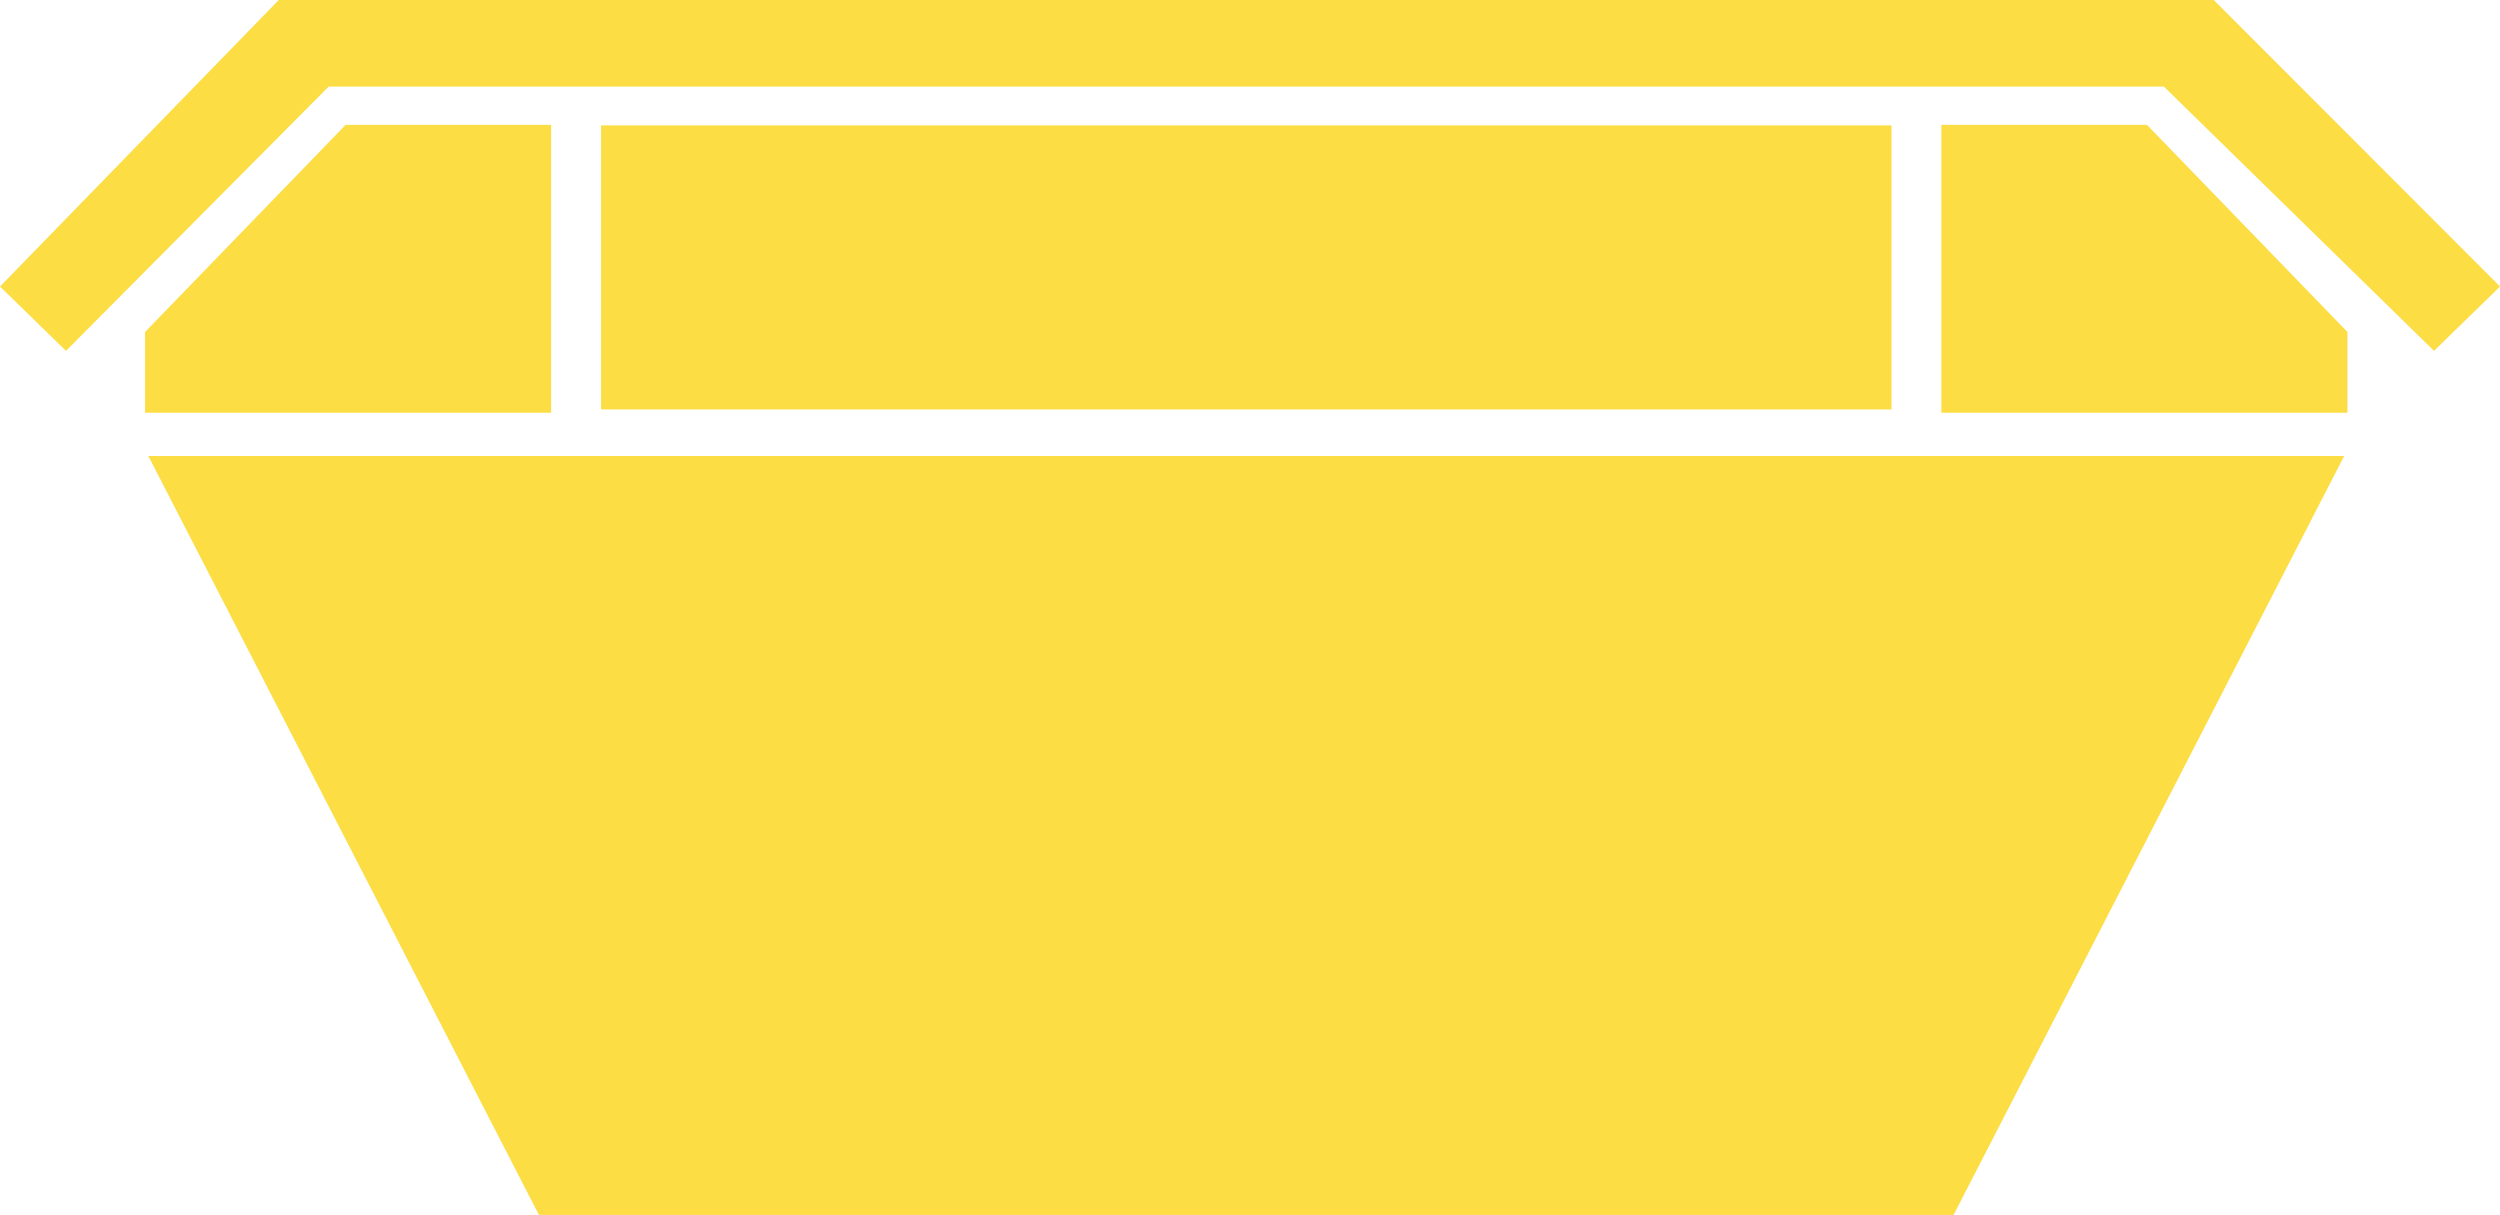
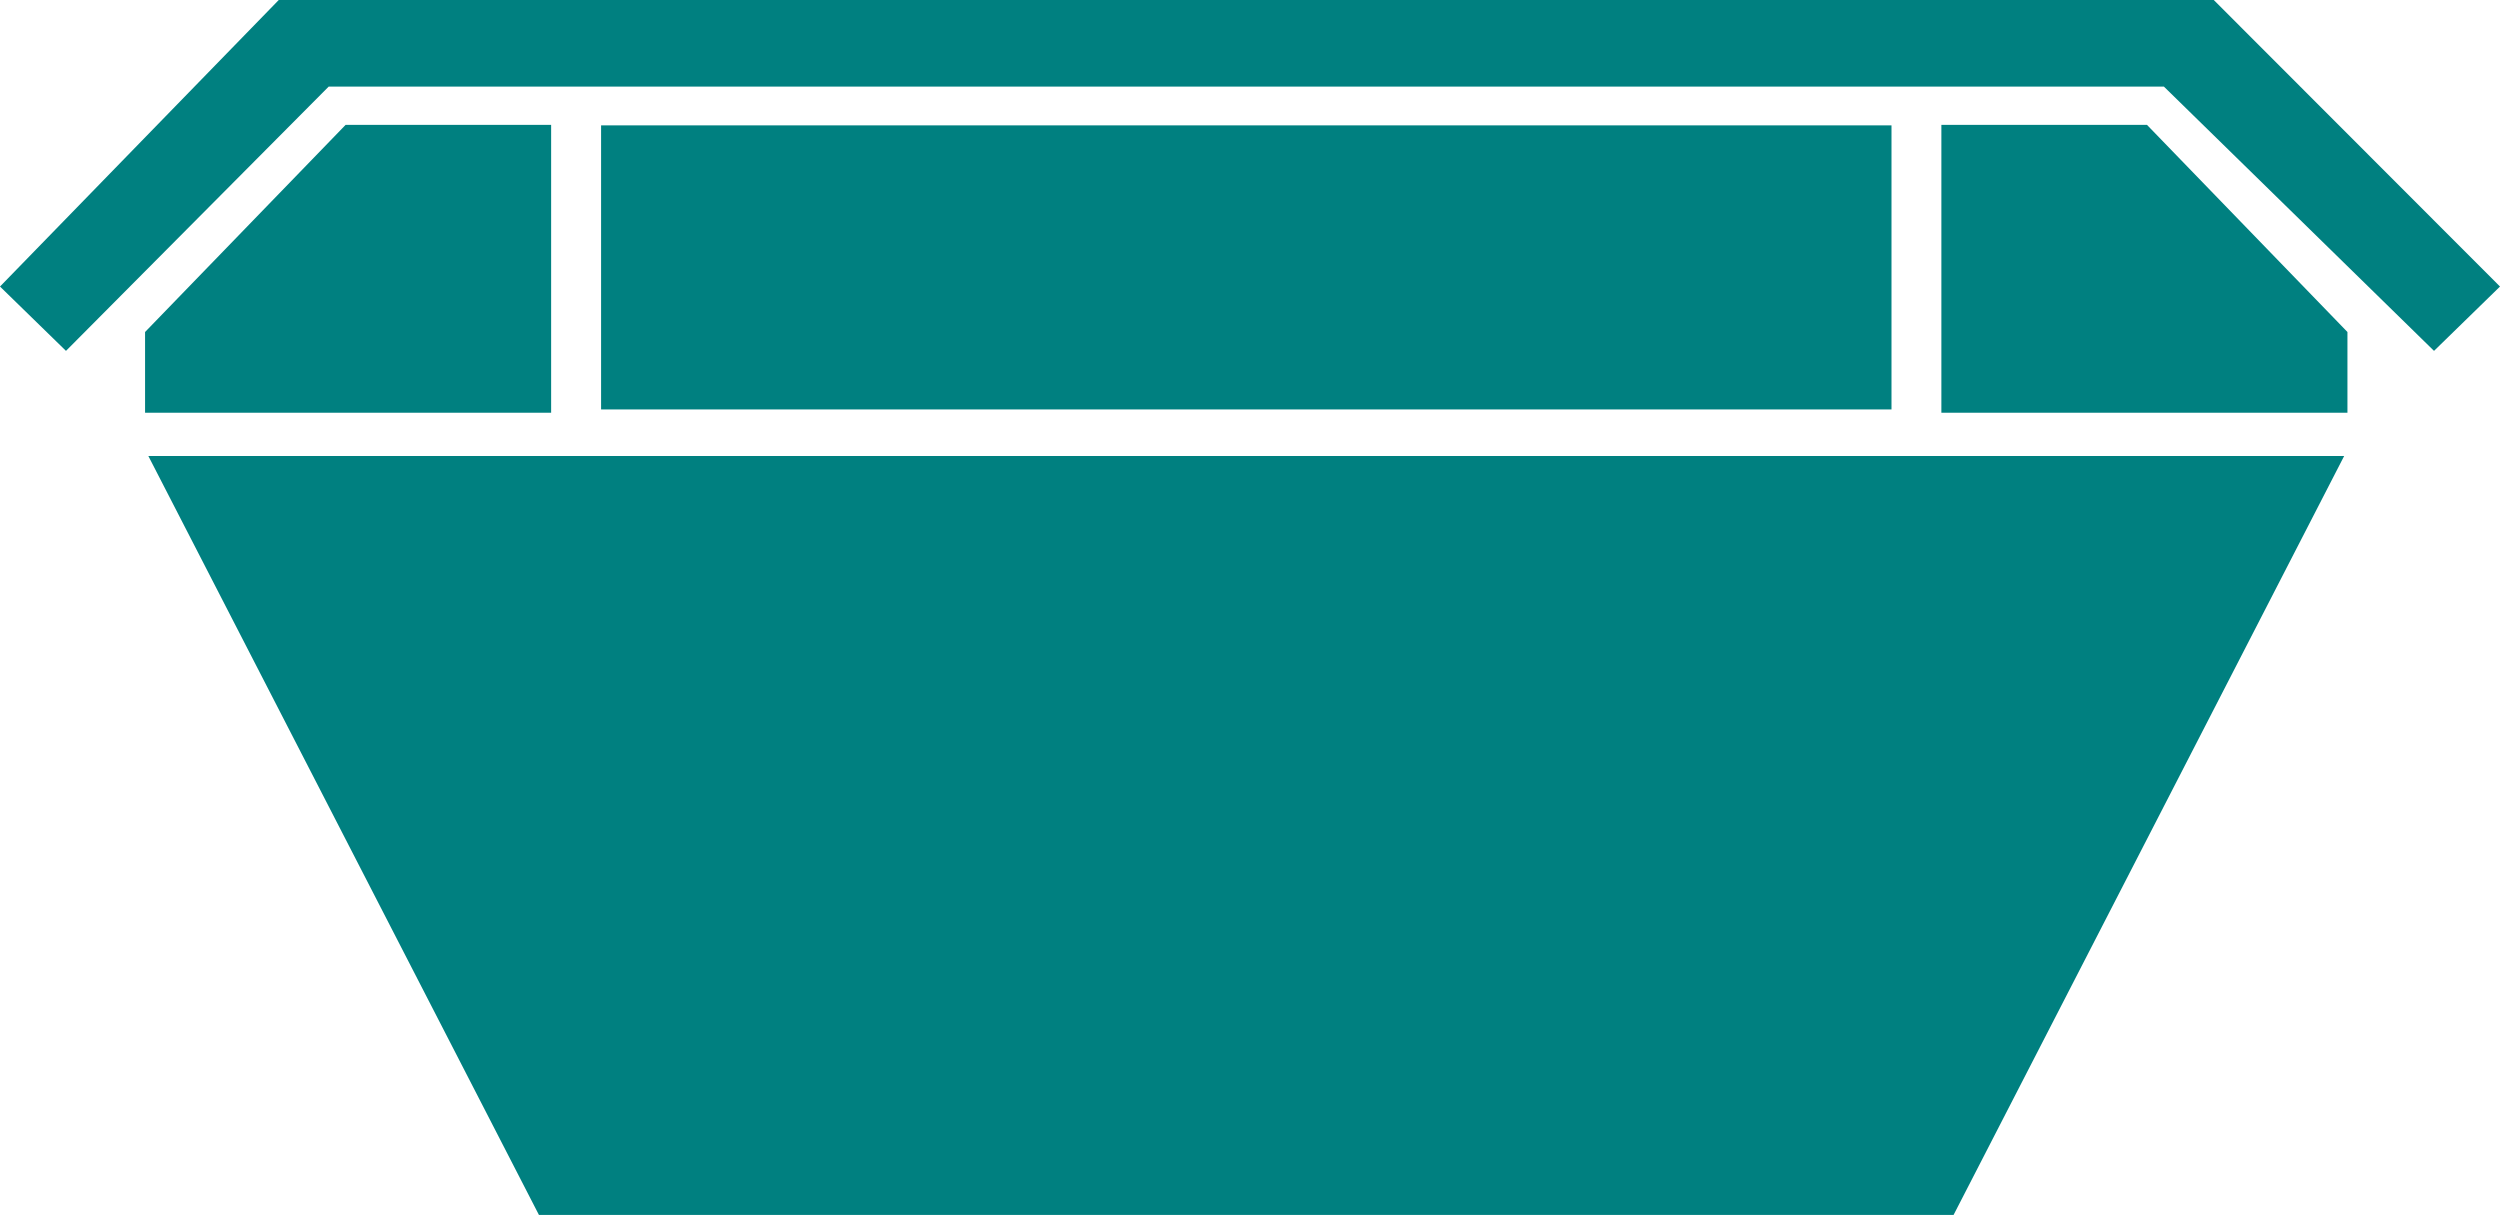
<svg xmlns="http://www.w3.org/2000/svg" id="Layer_2" data-name="Layer 2" viewBox="0 0 333.81 162.22">
  <defs>
-     <style>      .cls-1 {        fill: #fcdd43;        stroke-width: 0px;      }    </style>
+     <style>
+       .cls-1 {
+         fill: rgb(0, 128, 128);
+         stroke-width: 0px;
+       }
+     </style>
  </defs>
  <g id="Layer_2-2" data-name="Layer 2">
    <g>
      <polygon class="cls-1" points="46.15 16.67 73.59 16.67 73.59 55.11 19.37 55.11 19.37 44.33 46.15 16.67" />
      <polygon class="cls-1" points="295.59 0 166.47 0 166.34 0 37.22 0 0 38.26 8.81 46.85 43.89 11.56 166.34 11.56 166.47 11.56 288.93 11.56 325 46.85 333.81 38.26 295.59 0" />
      <polygon class="cls-1" points="286.67 16.67 259.22 16.67 259.22 55.11 313.44 55.11 313.44 44.33 286.67 16.67" />
      <polygon class="cls-1" points="166.78 16.74 166.04 16.74 80.26 16.74 80.26 54.67 166.04 54.67 166.78 54.67 252.56 54.67 252.56 16.74 166.78 16.74" />
      <polygon class="cls-1" points="167.67 60.89 165.15 60.89 19.81 60.89 71.96 162.22 165.15 162.22 167.67 162.22 260.85 162.22 313 60.89 167.67 60.89" />
    </g>
  </g>
</svg>
